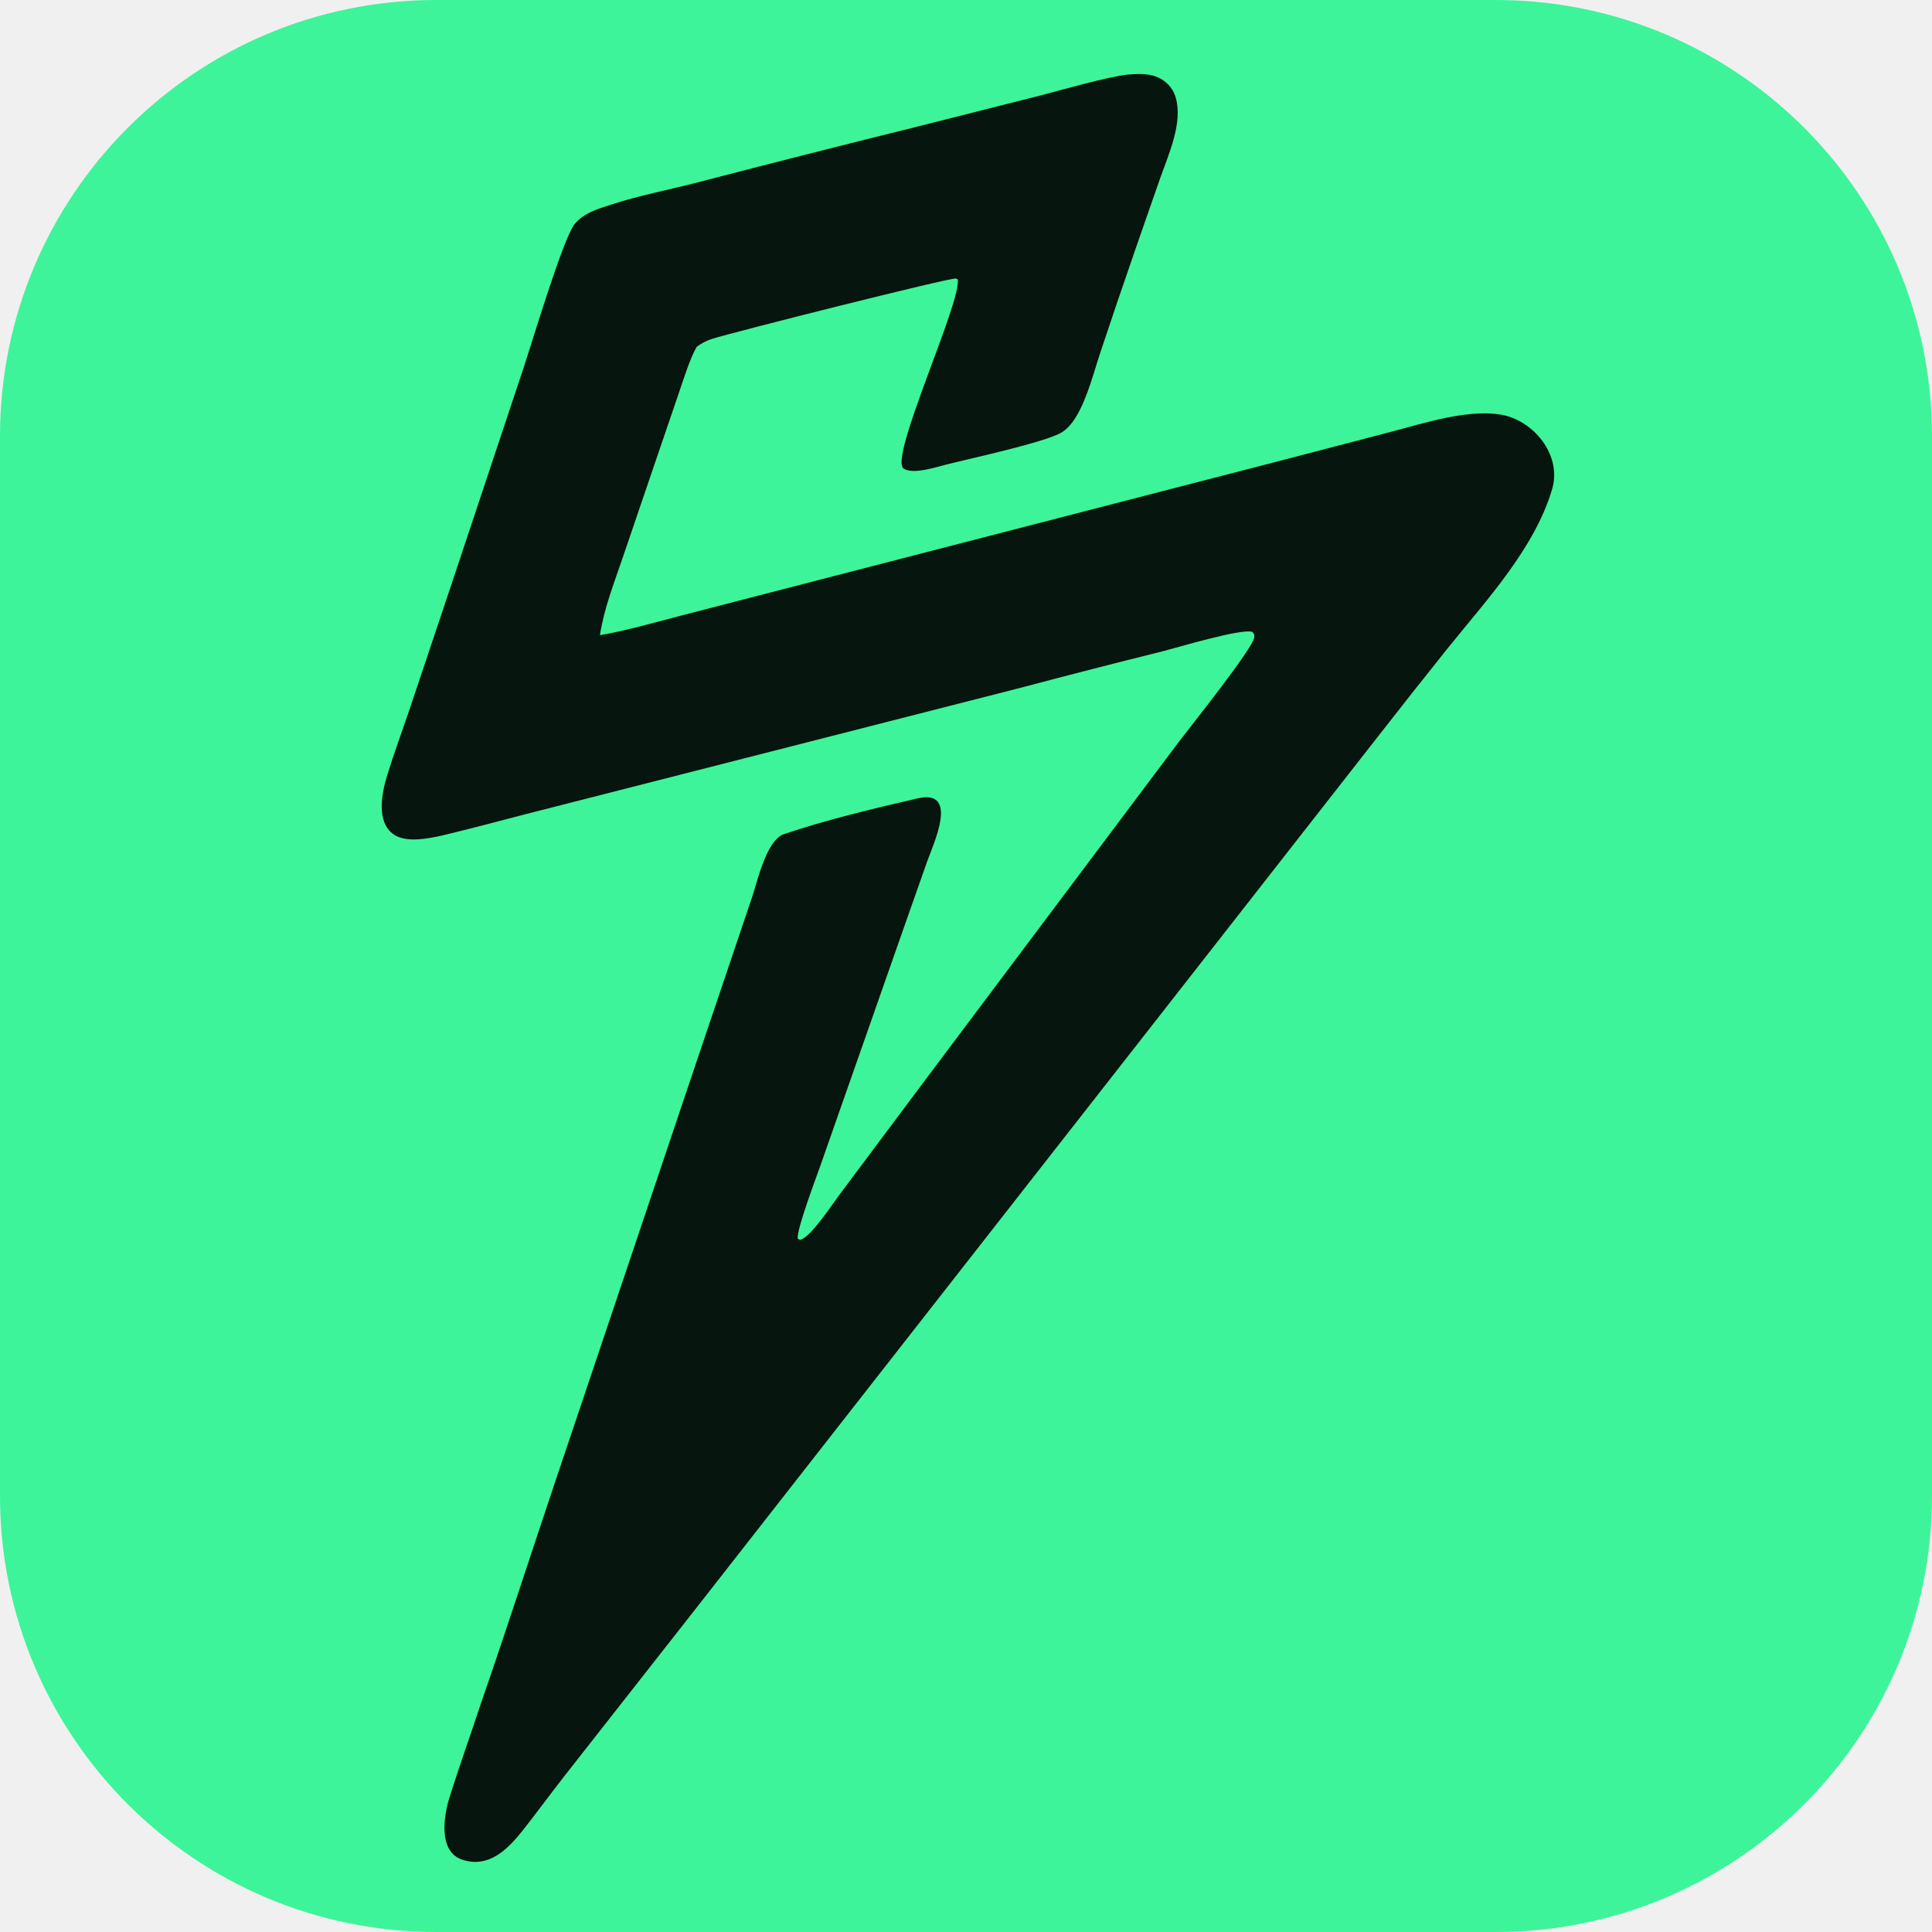
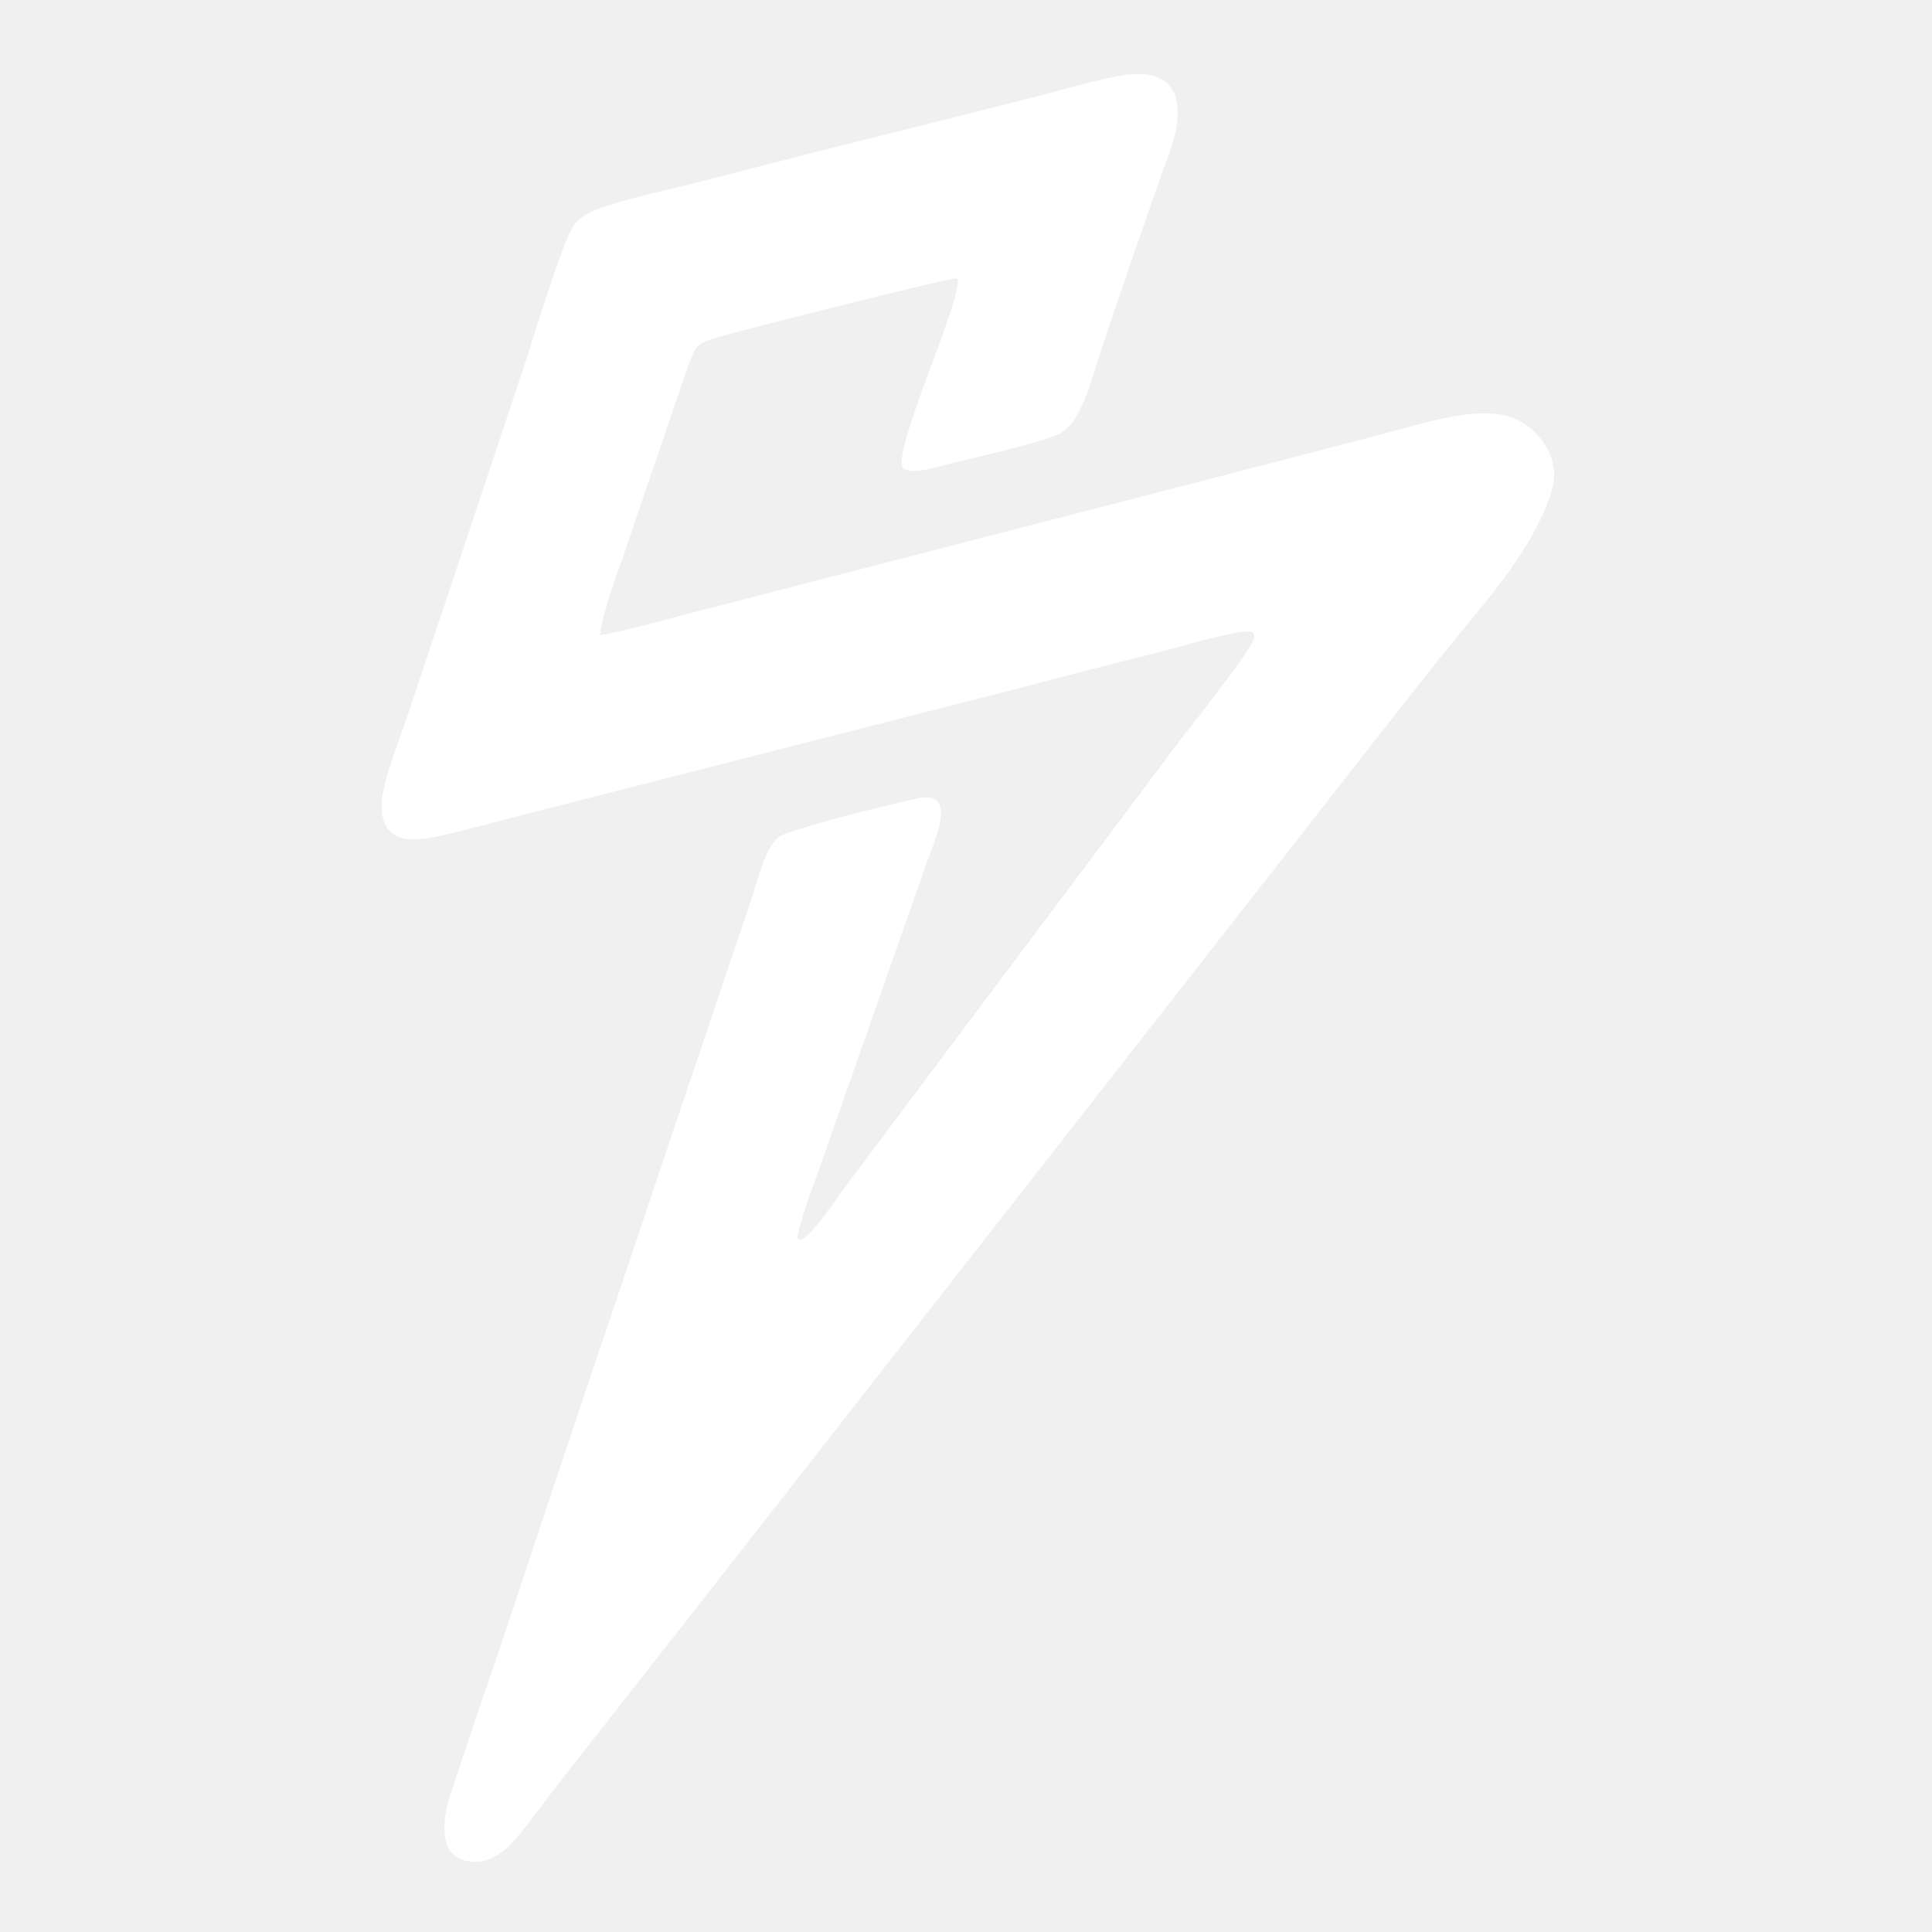
<svg xmlns="http://www.w3.org/2000/svg" width="496" height="496" viewBox="0 0 496 496" fill="none">
-   <rect width="496" height="496" rx="112" fill="#3DF49A" />
-   <path d="M289.409 19.151C292.38 18.942 295.3 18.715 297.987 20.22C299.9 21.274 301.302 23.06 301.876 25.168C303.657 31.625 300.056 39.517 297.905 45.585L291.344 64.421C288.363 73.021 285.437 81.639 282.564 90.276C280.77 95.632 279.266 101.86 276.407 106.751C275.469 108.356 274.201 110.016 272.592 110.994C268.349 113.574 248.933 117.737 242.925 119.27C240.313 119.937 234.44 121.856 232.025 120.336C228.005 117.806 247.075 77.133 245.855 71.679C245.661 71.607 245.537 71.546 245.338 71.513C243.87 71.263 188.61 85.166 182.793 87.003C181.302 87.473 180.15 88.111 178.883 89.02C177.186 91.856 175.484 97.379 174.34 100.715L168.597 117.536L159.927 142.995C157.645 149.717 155.113 156.065 154.016 163.067C160.478 162.001 168.491 159.686 174.939 158.021L209.544 149.067L328.272 118.391L356.825 110.936C365.476 108.686 377.894 104.552 386.682 106.742C394.583 108.894 400.888 117.363 398.481 125.561C394.026 140.735 381.535 154.167 371.759 166.316C365.725 173.846 359.741 181.416 353.809 189.025L285.664 276.156L178 413.789L145.141 455.657C141.417 460.399 137.87 465.274 134.155 469.986C130.255 474.86 125.474 479.644 118.723 477.454C112.409 475.406 113.93 466.117 115.433 461.329C117.891 453.499 120.712 445.696 123.269 437.894C129.816 419.059 136.069 399.634 142.445 380.668L177.321 277.016L187.356 247.276L193.029 230.485C194.459 226.232 196.77 215.659 201.266 214.145C212.338 210.416 224.157 207.602 235.554 204.971C246.388 202.469 239.614 216.674 237.996 221.262L232.187 237.754L210.637 299.191C209.565 302.267 204.587 315.374 204.78 317.98L205.332 318.308C207.908 318.009 213.815 308.96 215.664 306.511L236.768 278.29L302.648 190.442C305.138 187.145 321.759 166.393 322.011 163.61C322.078 162.875 321.965 162.798 321.504 162.225C318.778 161.274 302.192 166.257 298.634 167.169C286.383 170.211 274.158 173.354 261.957 176.592L166.385 200.997L134.945 209.021C127.795 210.879 120.582 212.816 113.395 214.527C109.861 215.301 104.301 216.415 101.119 214.252C96.449 211.077 98.035 203.469 99.431 198.948C101.165 193.335 103.236 187.744 105.123 182.171L116.136 149.319L134.394 94.496C136.693 87.587 144.52 61.37 147.466 57.614C149.769 54.677 153.494 53.633 156.93 52.513C164.15 50.163 171.858 48.713 179.22 46.792C197.938 41.921 216.685 37.163 235.461 32.517L267.209 24.487C273.108 22.942 283.717 19.872 289.409 19.151Z" fill="#06160E" />
+   <path d="M289.409 19.151C292.38 18.942 295.3 18.715 297.987 20.22C299.9 21.274 301.302 23.06 301.876 25.168C303.657 31.625 300.056 39.517 297.905 45.585L291.344 64.421C288.363 73.021 285.437 81.639 282.564 90.276C280.77 95.632 279.266 101.86 276.407 106.751C275.469 108.356 274.201 110.016 272.592 110.994C268.349 113.574 248.933 117.737 242.925 119.27C240.313 119.937 234.44 121.856 232.025 120.336C228.005 117.806 247.075 77.133 245.855 71.679C245.661 71.607 245.537 71.546 245.338 71.513C243.87 71.263 188.61 85.166 182.793 87.003C181.302 87.473 180.15 88.111 178.883 89.02C177.186 91.856 175.484 97.379 174.34 100.715L168.597 117.536L159.927 142.995C157.645 149.717 155.113 156.065 154.016 163.067C160.478 162.001 168.491 159.686 174.939 158.021L209.544 149.067L328.272 118.391L356.825 110.936C365.476 108.686 377.894 104.552 386.682 106.742C394.583 108.894 400.888 117.363 398.481 125.561C394.026 140.735 381.535 154.167 371.759 166.316C365.725 173.846 359.741 181.416 353.809 189.025L285.664 276.156L178 413.789L145.141 455.657C141.417 460.399 137.87 465.274 134.155 469.986C130.255 474.86 125.474 479.644 118.723 477.454C112.409 475.406 113.93 466.117 115.433 461.329C117.891 453.499 120.712 445.696 123.269 437.894C129.816 419.059 136.069 399.634 142.445 380.668L177.321 277.016L187.356 247.276L193.029 230.485C194.459 226.232 196.77 215.659 201.266 214.145C212.338 210.416 224.157 207.602 235.554 204.971C246.388 202.469 239.614 216.674 237.996 221.262L232.187 237.754L210.637 299.191C209.565 302.267 204.587 315.374 204.78 317.98L205.332 318.308C207.908 318.009 213.815 308.96 215.664 306.511L236.768 278.29L302.648 190.442C305.138 187.145 321.759 166.393 322.011 163.61C322.078 162.875 321.965 162.798 321.504 162.225C318.778 161.274 302.192 166.257 298.634 167.169C286.383 170.211 274.158 173.354 261.957 176.592L166.385 200.997L134.945 209.021C127.795 210.879 120.582 212.816 113.395 214.527C109.861 215.301 104.301 216.415 101.119 214.252C96.449 211.077 98.035 203.469 99.431 198.948C101.165 193.335 103.236 187.744 105.123 182.171L116.136 149.319L134.394 94.496C136.693 87.587 144.52 61.37 147.466 57.614C149.769 54.677 153.494 53.633 156.93 52.513C164.15 50.163 171.858 48.713 179.22 46.792C197.938 41.921 216.685 37.163 235.461 32.517L267.209 24.487C273.108 22.942 283.717 19.872 289.409 19.151Z" fill="#FFFFFF" />
</svg>
